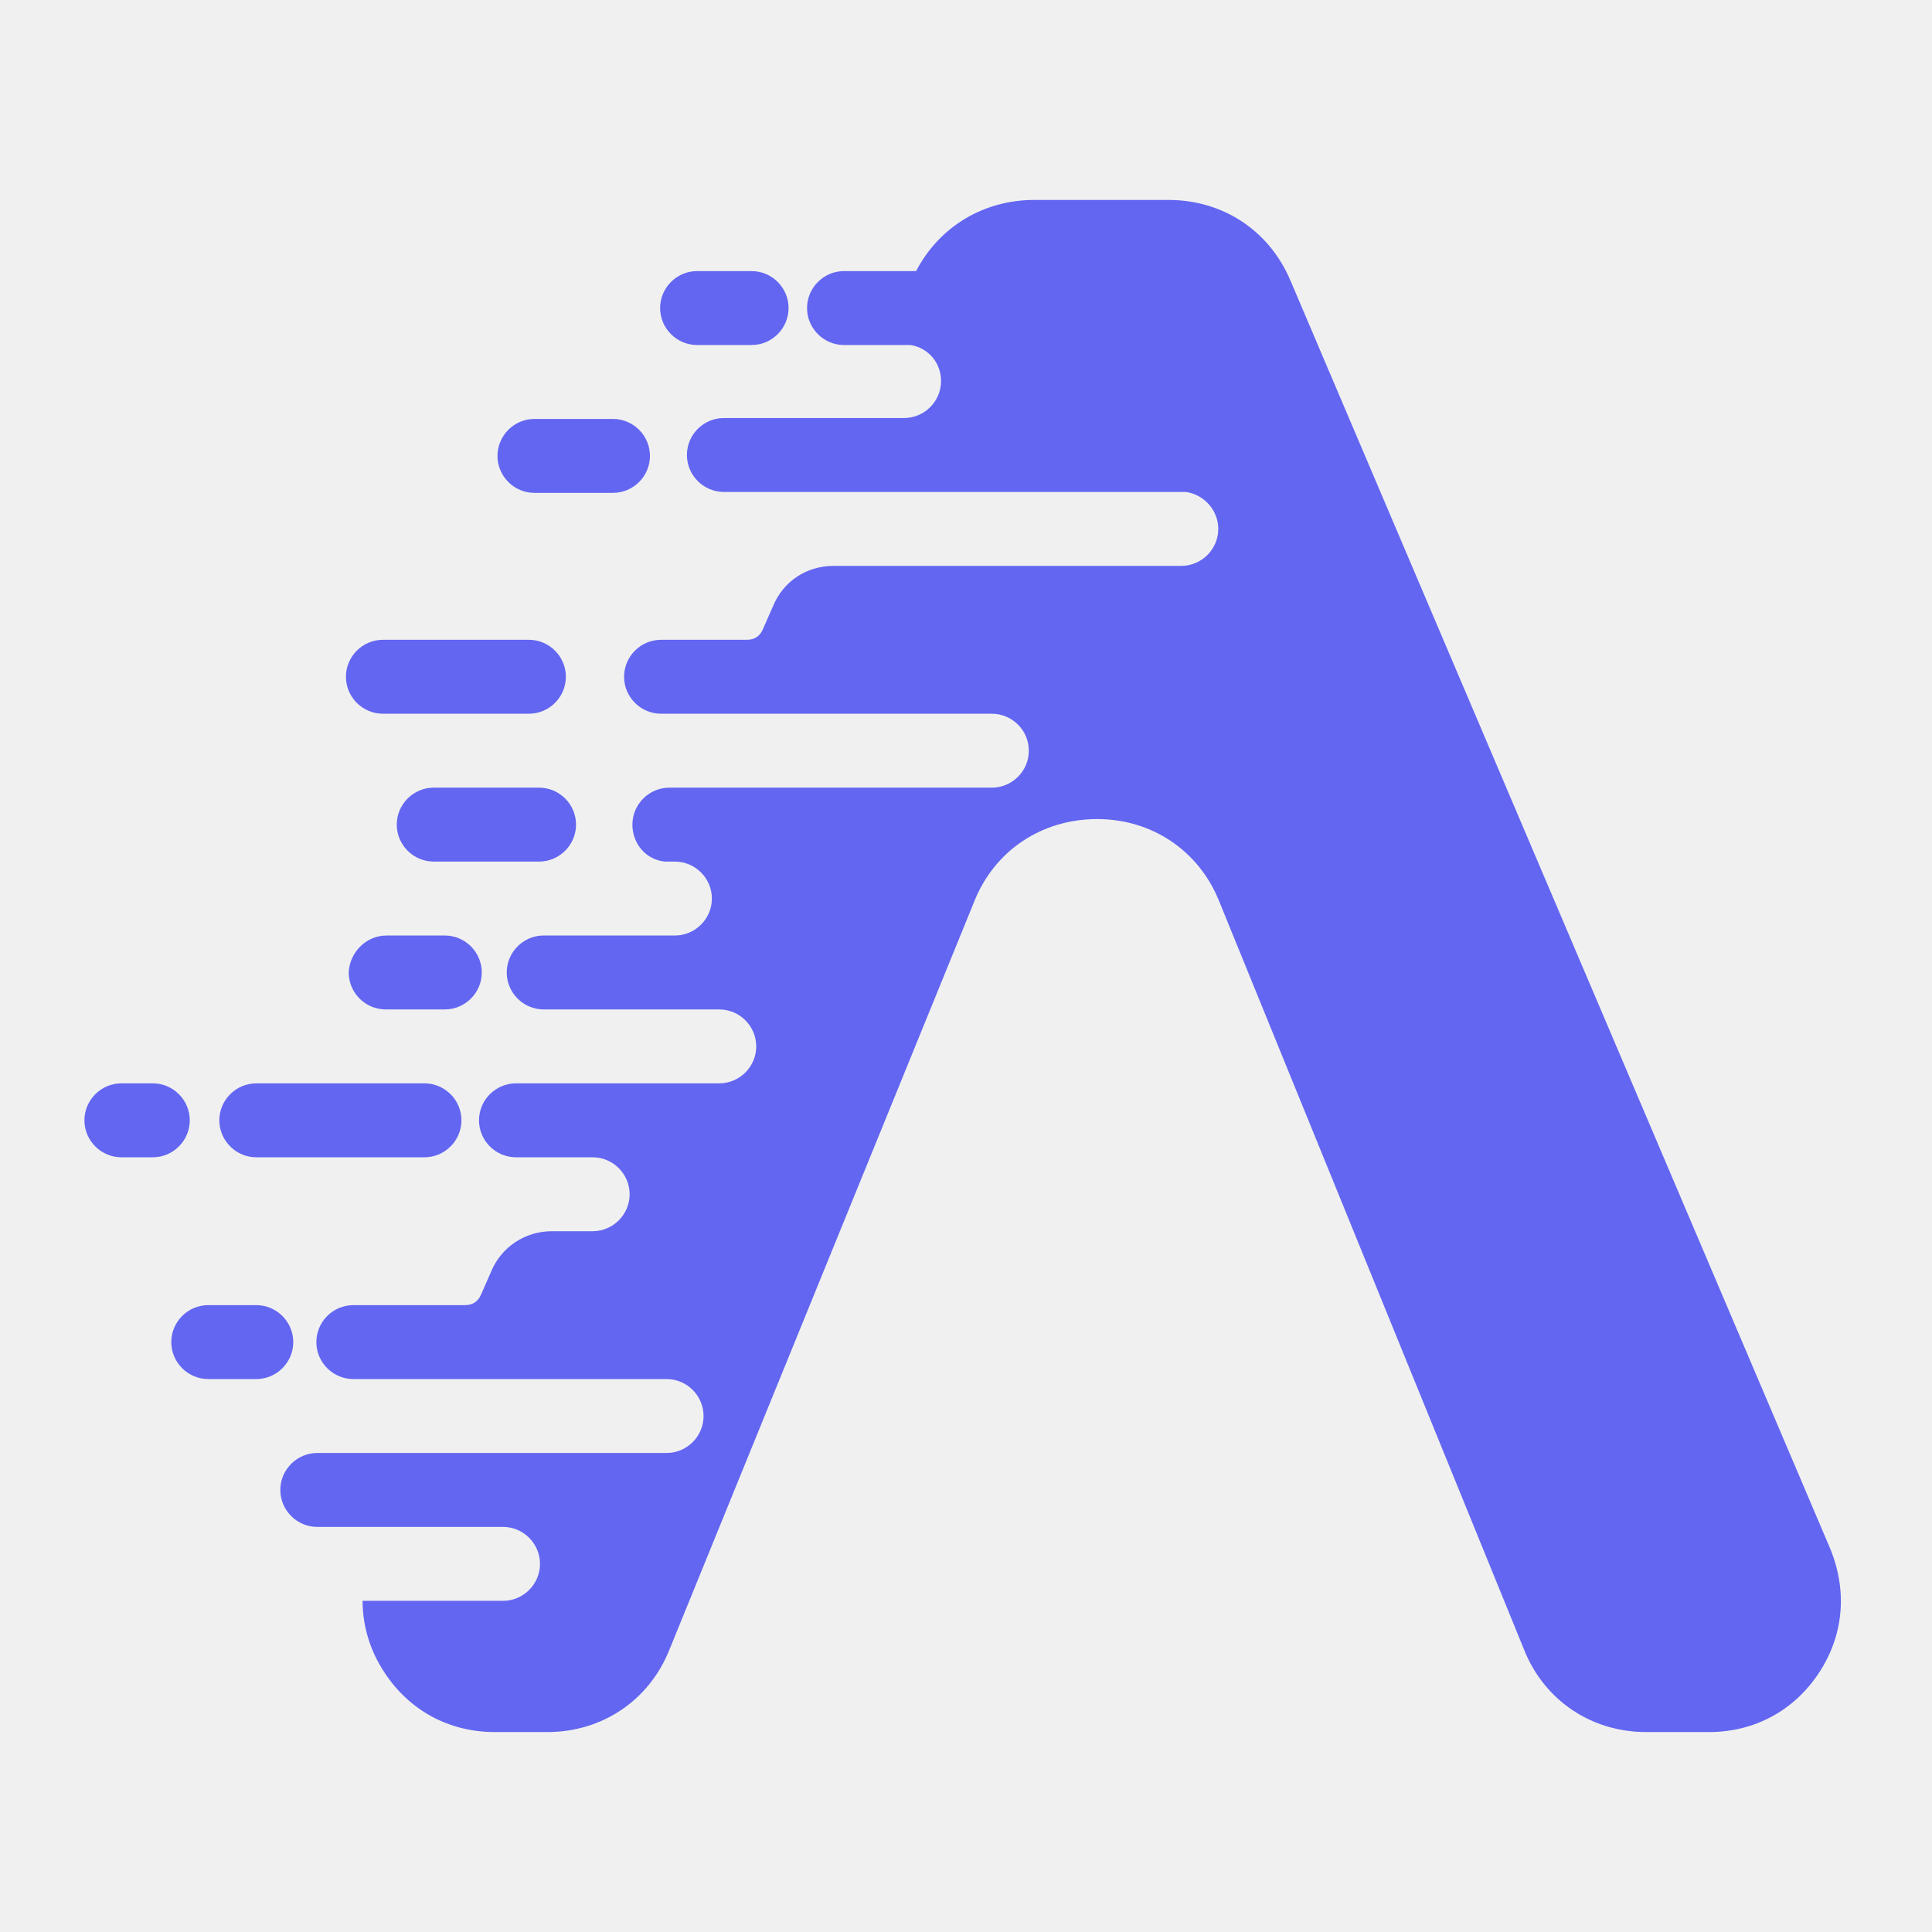
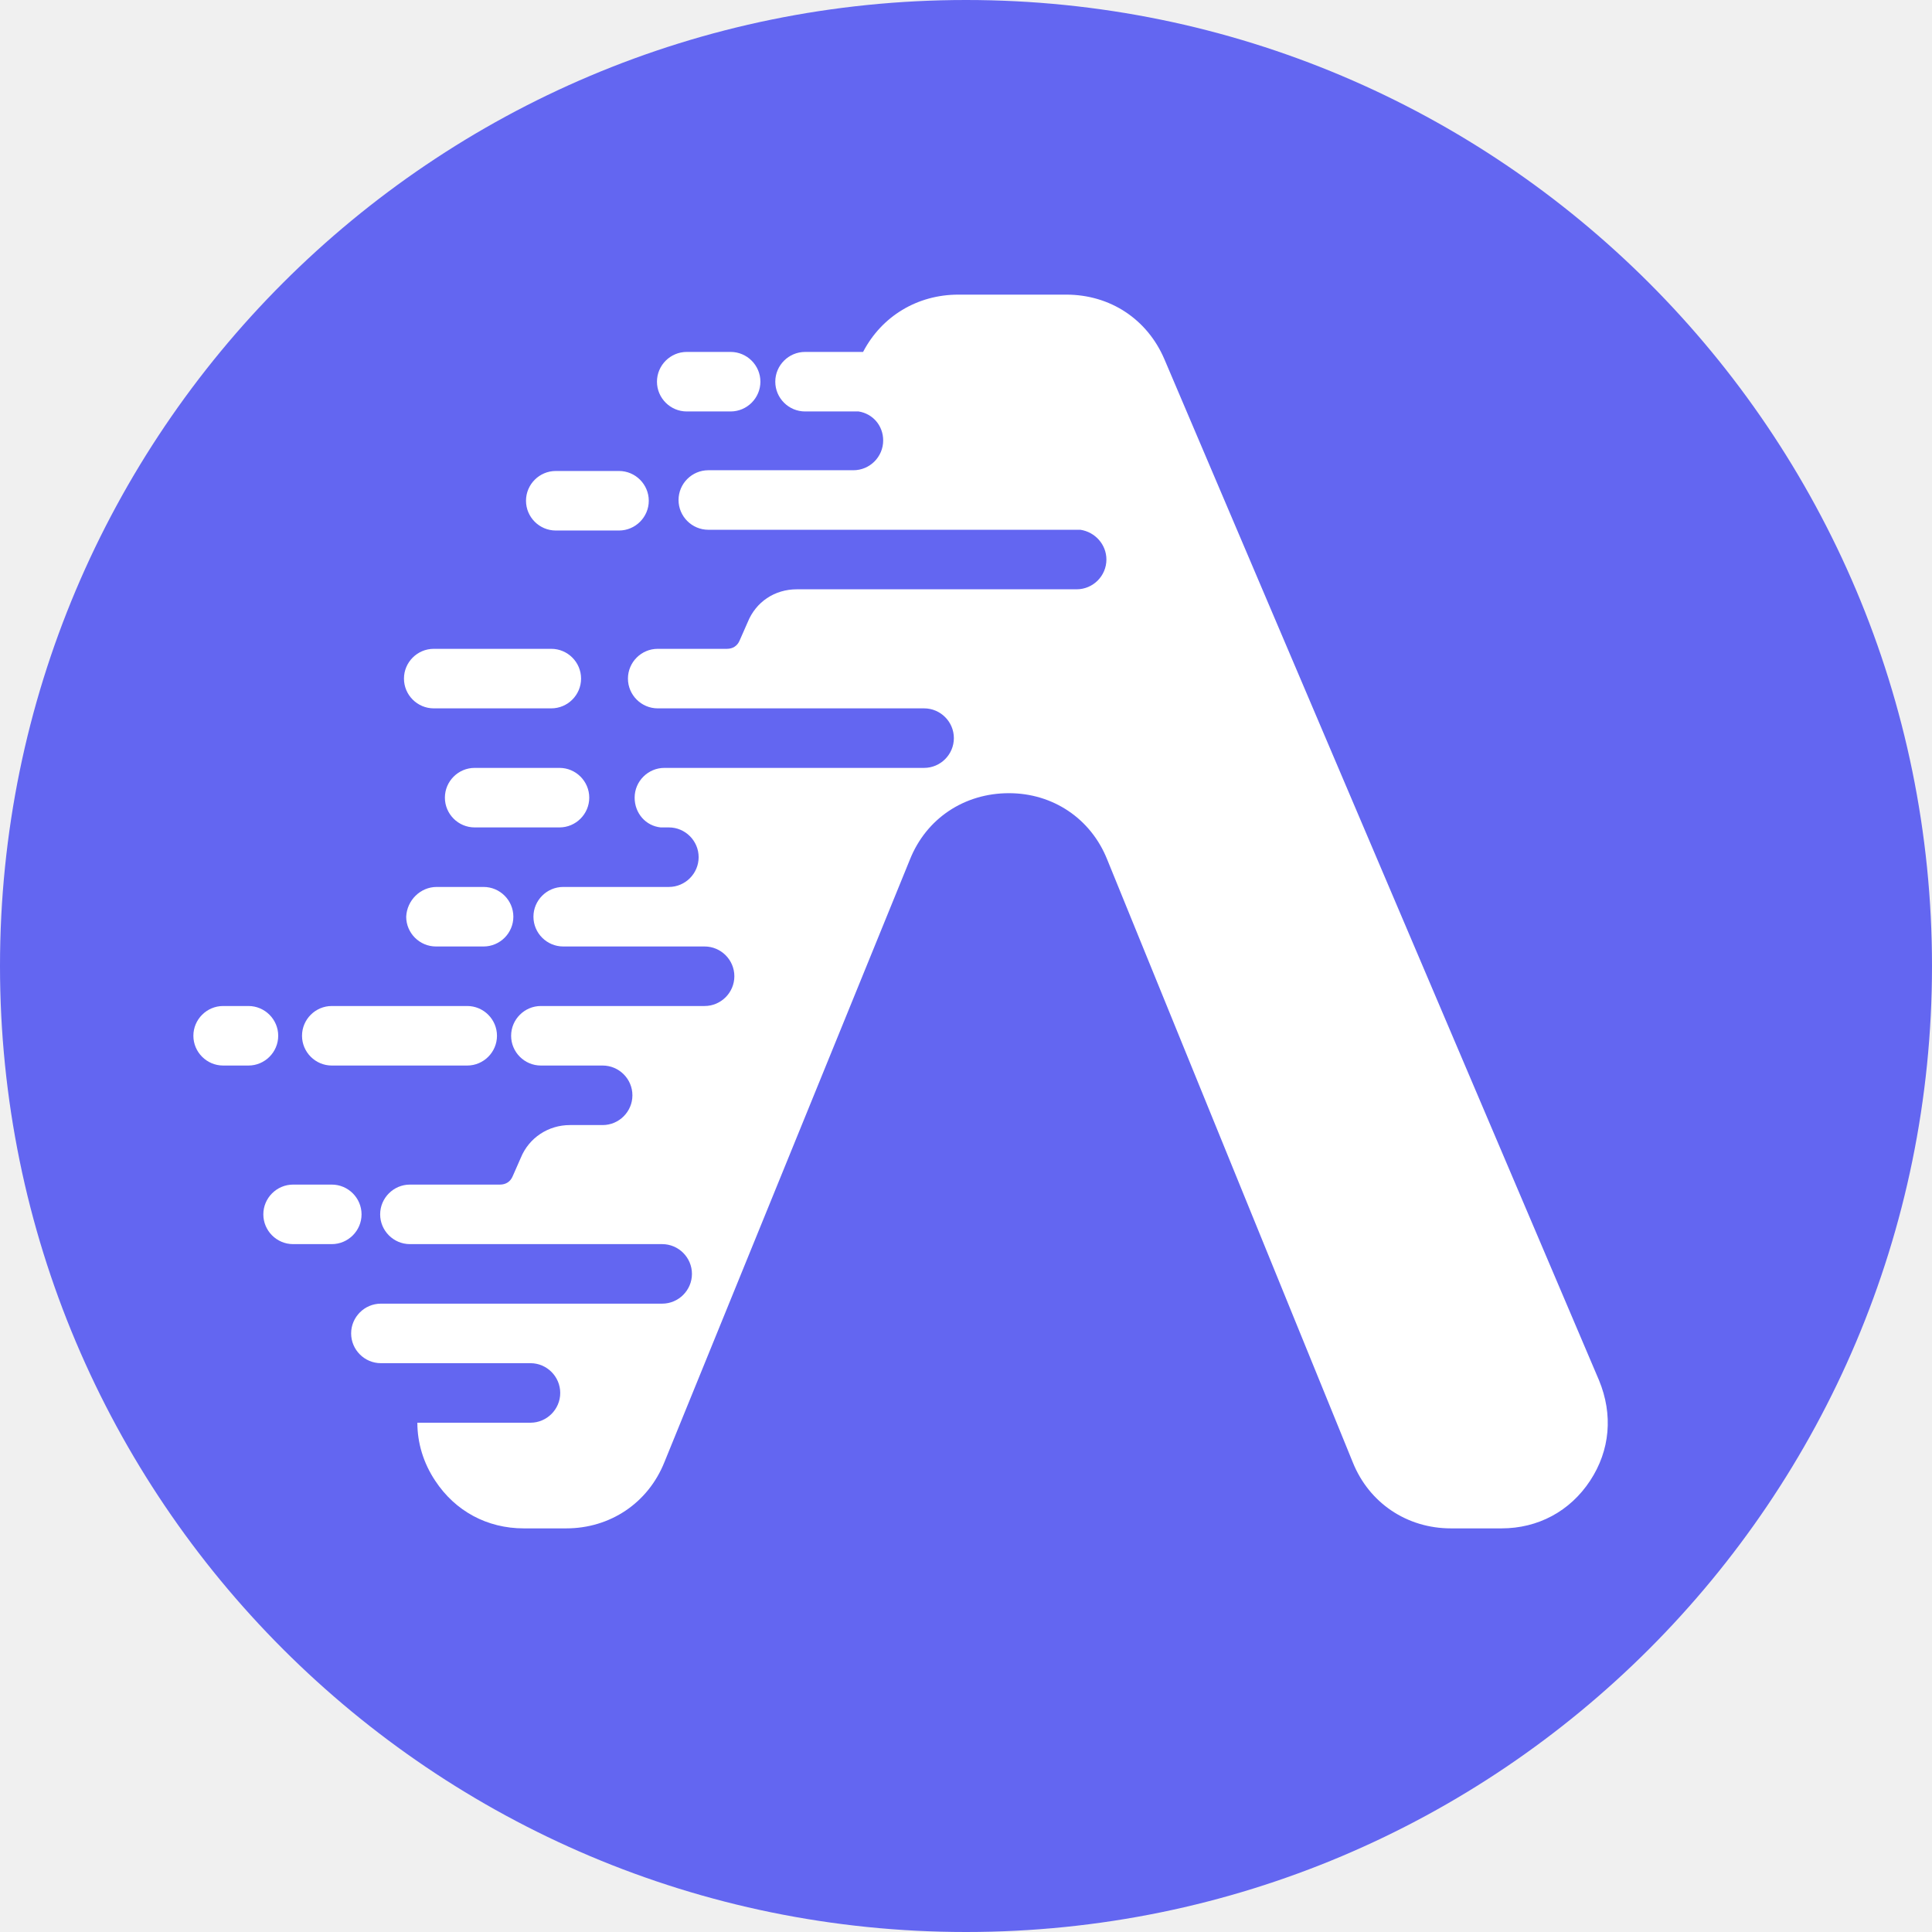
<svg xmlns="http://www.w3.org/2000/svg" width="2000" zoomAndPan="magnify" viewBox="0 0 1500 1500" height="2000" preserveAspectRatio="xMidYMid meet" version="1.0">
  <defs>
    <g />
-     <clipPath id="6726c7761b">
-       <path d="M 65.375 155.23 L 1430 155.23 L 1430 1344.73 L 65.375 1344.73 Z M 65.375 155.23 " clip-rule="nonzero" />
+     <clipPath id="524e5d37be">
+       <path d="M 750 0 C 335.785 0 0 335.785 0 750 C 0 1164.215 335.785 1500 750 1500 C 1164.215 1500 1500 1164.215 1500 750 C 1500 335.785 1164.215 0 750 0 Z M 750 0 " clip-rule="nonzero" />
    </clipPath>
-     <clipPath id="33b6e7984b">
+     <clipPath id="ceb5a1f565">
+       <path d="M 0 0 L 1500 0 L 1500 1500 L 0 1500 Z M 0 0 " clip-rule="nonzero" />
+     </clipPath>
+     <clipPath id="d8604c180a">
+       <path d="M 750 0 C 335.785 0 0 335.785 0 750 C 0 1164.215 335.785 1500 750 1500 C 1164.215 1500 1500 1164.215 1500 750 C 1500 335.785 1164.215 0 750 0 Z M 750 0 " clip-rule="nonzero" />
+     </clipPath>
+     <clipPath id="855610c400">
+       <rect x="0" width="1500" y="0" height="1500" />
+     </clipPath>
+     <clipPath id="83f8f876fc">
+       <path d="M 150 228.75 L 1249 228.75 L 1249 1186.5 L 150 1186.5 Z M 150 228.75 " clip-rule="nonzero" />
+     </clipPath>
+     <clipPath id="82ec0f7d7b">
      <path d="M 0.359 1 L 0.84 1 L 0.84 1.84 L 0.359 1.84 Z M 0.359 1 " clip-rule="nonzero" />
    </clipPath>
-     <clipPath id="06a8328577">
+     <clipPath id="a23482da6b">
      <rect x="0" width="1" y="0" height="2" />
    </clipPath>
  </defs>
-   <g clip-path="url(#6726c7761b)">
-     <path fill="#6366f1" d="M 756.453 699.777 C 677.531 893.488 598.613 1087.199 519.691 1280.914 C 503.91 1320.371 467.32 1344.766 424.988 1344.766 L 384.094 1344.766 C 348.938 1344.766 318.09 1328.266 298.719 1298.848 C 287.238 1281.629 281.5 1262.258 281.5 1242.887 L 390.551 1242.887 C 406.336 1242.887 419.25 1229.973 419.25 1214.191 C 419.25 1198.406 406.336 1185.492 390.551 1185.492 L 246.344 1185.492 C 230.559 1185.492 217.645 1172.578 217.645 1156.793 C 217.645 1141.008 230.559 1128.094 246.344 1128.094 L 517.539 1128.094 C 533.324 1128.094 546.238 1115.18 546.238 1099.398 C 546.238 1083.613 533.324 1070.699 517.539 1070.699 L 274.324 1070.699 C 258.539 1070.699 245.625 1057.785 245.625 1042 C 245.625 1026.219 258.539 1013.305 274.324 1013.305 L 361.137 1013.305 C 366.875 1013.305 371.18 1010.434 373.332 1005.41 L 381.227 987.477 C 389.117 968.105 407.77 955.906 428.578 955.906 L 460.145 955.906 C 475.93 955.906 488.844 942.992 488.844 927.211 C 488.844 911.426 475.93 898.512 460.145 898.512 L 400.598 898.512 C 384.812 898.512 371.898 885.598 371.898 869.812 C 371.898 854.027 384.812 841.113 400.598 841.113 L 558.434 841.113 C 574.219 841.113 587.133 828.199 587.133 812.418 C 587.133 796.633 574.219 783.719 558.434 783.719 L 422.121 783.719 C 406.336 783.719 393.422 770.805 393.422 755.02 C 393.422 739.238 406.336 726.324 422.121 726.324 L 523.996 726.324 C 539.781 726.324 552.695 713.41 552.695 697.625 C 552.695 681.84 539.781 668.926 523.996 668.926 L 516.105 668.926 C 501.758 667.492 490.996 655.293 490.996 640.227 C 490.996 624.445 503.91 611.531 519.691 611.531 L 770.082 611.531 C 785.867 611.531 798.781 598.617 798.781 582.832 C 798.781 567.047 785.867 554.133 770.082 554.133 L 513.234 554.133 C 497.453 554.133 484.539 541.219 484.539 525.438 C 484.539 509.652 497.453 496.738 513.234 496.738 L 579.957 496.738 C 585.699 496.738 590.004 493.867 592.156 488.848 L 600.047 470.91 C 607.938 451.539 625.875 439.344 647.398 439.344 L 917.16 439.344 C 932.945 439.344 945.859 426.43 945.859 410.645 C 945.859 396.293 935.098 384.098 920.75 381.945 C 920.031 381.945 918.598 381.945 917.879 381.945 L 562.023 381.945 C 546.238 381.945 533.324 369.031 533.324 353.246 C 533.324 337.465 546.238 324.551 562.023 324.551 L 701.926 324.551 C 717.711 324.551 730.625 311.637 730.625 295.852 C 730.625 281.504 720.578 270.023 706.949 267.871 L 655.293 267.871 C 639.508 267.871 626.594 254.957 626.594 239.172 C 626.594 223.391 639.508 210.477 655.293 210.477 L 711.254 210.477 C 729.188 176.035 763.625 155.23 803.086 155.23 L 907.117 155.23 C 949.445 155.23 985.32 178.906 1001.82 217.648 L 1420.812 1201.992 C 1434.445 1234.996 1431.574 1269.434 1412.203 1298.848 C 1392.832 1328.266 1361.98 1344.766 1326.824 1344.766 L 1278.039 1344.766 C 1235.711 1344.766 1199.121 1320.371 1183.336 1280.914 C 1104.418 1087.199 1025.496 893.488 946.578 699.777 C 930.793 660.316 894.203 635.922 851.875 635.922 C 808.824 635.922 772.234 660.316 756.453 699.777 Z M 94.242 841.113 L 118.637 841.113 C 134.422 841.113 147.336 854.027 147.336 869.812 C 147.336 885.598 134.422 898.512 118.637 898.512 L 94.242 898.512 C 78.461 898.512 65.547 885.598 65.547 869.812 C 65.547 854.027 78.461 841.113 94.242 841.113 Z M 198.992 841.113 L 329.566 841.113 C 345.352 841.113 358.266 854.027 358.266 869.812 C 358.266 885.598 345.352 898.512 329.566 898.512 L 198.992 898.512 C 183.207 898.512 170.293 885.598 170.293 869.812 C 170.293 854.027 183.207 841.113 198.992 841.113 Z M 300.152 726.324 L 345.352 726.324 C 361.137 726.324 374.051 739.238 374.051 755.02 C 374.051 770.805 361.137 783.719 345.352 783.719 L 299.434 783.719 C 283.652 783.719 270.738 770.805 270.738 755.02 C 271.453 739.238 284.367 726.324 300.152 726.324 Z M 541.215 210.477 L 583.547 210.477 C 599.328 210.477 612.246 223.391 612.246 239.172 C 612.246 254.957 599.328 267.871 583.547 267.871 L 541.215 267.871 C 525.434 267.871 512.52 254.957 512.52 239.172 C 512.52 223.391 525.434 210.477 541.215 210.477 Z M 414.945 325.266 L 475.93 325.266 C 491.711 325.266 504.625 338.18 504.625 353.965 C 504.625 369.75 491.711 382.664 475.93 382.664 L 414.945 382.664 C 399.16 382.664 386.246 369.75 386.246 353.965 C 386.246 338.18 399.16 325.266 414.945 325.266 Z M 336.742 611.531 L 418.531 611.531 C 434.316 611.531 447.23 624.445 447.23 640.227 C 447.23 656.012 434.316 668.926 418.531 668.926 L 336.742 668.926 C 320.957 668.926 308.043 656.012 308.043 640.227 C 308.043 624.445 320.957 611.531 336.742 611.531 Z M 297.281 496.738 L 410.641 496.738 C 426.426 496.738 439.34 509.652 439.34 525.438 C 439.34 541.219 426.426 554.133 410.641 554.133 L 297.281 554.133 C 281.5 554.133 268.586 541.219 268.586 525.438 C 268.586 509.652 281.5 496.738 297.281 496.738 Z M 161.684 1013.305 L 198.992 1013.305 C 214.777 1013.305 227.691 1026.219 227.691 1042 C 227.691 1057.785 214.777 1070.699 198.992 1070.699 L 161.684 1070.699 C 145.902 1070.699 132.988 1057.785 132.988 1042 C 132.988 1026.219 145.902 1013.305 161.684 1013.305 Z M 161.684 1013.305 " fill-opacity="1" fill-rule="evenodd" />
+   <g clip-path="url(#524e5d37be)">
+     <g transform="matrix(1, 0, 0, 1, 0, 0.000000000000112861)">
+       <g clip-path="url(#855610c400)">
+         <g clip-path="url(#ceb5a1f565)">
+           <g clip-path="url(#d8604c180a)">
+             <rect x="-330" width="2160" fill="#6366f1" height="2160" y="-330" fill-opacity="1" />
+           </g>
+         </g>
+       </g>
+     </g>
+   </g>
+   <g clip-path="url(#83f8f876fc)">
+     <path fill="#ffffff" d="M 706.496 667.25 C 642.945 823.234 579.395 979.223 515.844 1135.211 C 503.137 1166.984 473.672 1186.629 439.586 1186.629 L 406.652 1186.629 C 378.344 1186.629 353.504 1173.34 337.902 1149.652 C 328.66 1135.789 324.039 1120.191 324.039 1104.59 L 411.852 1104.59 C 424.562 1104.59 434.961 1094.191 434.961 1081.48 C 434.961 1068.773 424.562 1058.371 411.852 1058.371 L 295.73 1058.371 C 283.02 1058.371 272.621 1047.973 272.621 1035.262 C 272.621 1022.555 283.02 1012.152 295.73 1012.152 L 514.113 1012.152 C 526.82 1012.152 537.223 1001.754 537.223 989.043 C 537.223 976.336 526.82 965.934 514.113 965.934 L 318.262 965.934 C 305.551 965.934 295.152 955.535 295.152 942.824 C 295.152 930.117 305.551 919.715 318.262 919.715 L 388.168 919.715 C 392.789 919.715 396.254 917.406 397.988 913.363 L 404.344 898.918 C 410.699 883.32 425.719 873.5 442.473 873.5 L 467.895 873.5 C 480.602 873.5 491.004 863.098 491.004 850.391 C 491.004 837.68 480.602 827.281 467.895 827.281 L 419.941 827.281 C 407.23 827.281 396.832 816.879 396.832 804.172 C 396.832 791.461 407.23 781.062 419.941 781.062 L 547.043 781.062 C 559.754 781.062 570.152 770.66 570.152 757.953 C 570.152 745.242 559.754 734.844 547.043 734.844 L 437.273 734.844 C 424.562 734.844 414.164 724.445 414.164 711.734 C 414.164 699.023 424.562 688.625 437.273 688.625 L 519.312 688.625 C 532.023 688.625 542.422 678.227 542.422 665.516 C 542.422 652.805 532.023 642.406 519.312 642.406 L 512.957 642.406 C 501.402 641.25 492.734 631.43 492.734 619.297 C 492.734 606.586 503.137 596.188 515.844 596.188 L 717.473 596.188 C 730.184 596.188 740.582 585.789 740.582 573.078 C 740.582 560.367 730.184 549.969 717.473 549.969 L 510.645 549.969 C 497.934 549.969 487.535 539.57 487.535 526.859 C 487.535 514.148 497.934 503.75 510.645 503.75 L 564.375 503.75 C 568.996 503.75 572.461 501.438 574.195 497.395 L 580.551 482.953 C 586.906 467.352 601.348 457.531 618.68 457.531 L 835.906 457.531 C 848.617 457.531 859.016 447.133 859.016 434.422 C 859.016 422.867 850.352 413.047 838.797 411.312 C 838.219 411.312 837.062 411.312 836.484 411.312 L 549.93 411.312 C 537.223 411.312 526.82 400.914 526.82 388.203 C 526.82 375.492 537.223 365.094 549.93 365.094 L 662.59 365.094 C 675.301 365.094 685.699 354.695 685.699 341.984 C 685.699 330.43 677.609 321.188 666.633 319.453 L 625.035 319.453 C 612.328 319.453 601.926 309.055 601.926 296.344 C 601.926 283.633 612.328 273.234 625.035 273.234 L 670.098 273.234 C 684.543 245.504 712.273 228.75 744.051 228.75 L 827.82 228.75 C 861.906 228.75 890.793 247.816 904.082 279.012 L 1241.477 1071.66 C 1252.453 1098.234 1250.141 1125.969 1234.543 1149.652 C 1218.945 1173.34 1194.102 1186.629 1165.793 1186.629 L 1126.508 1186.629 C 1092.422 1186.629 1062.957 1166.984 1050.246 1135.211 C 986.695 979.223 923.145 823.234 859.594 667.25 C 846.887 635.473 817.422 615.828 783.336 615.828 C 748.672 615.828 719.207 635.473 706.496 667.25 Z M 173.25 781.062 L 192.895 781.062 C 205.602 781.062 216.004 791.461 216.004 804.172 C 216.004 816.879 205.602 827.281 192.895 827.281 L 173.25 827.281 C 160.539 827.281 150.141 816.879 150.141 804.172 C 150.141 791.461 160.539 781.062 173.25 781.062 Z M 257.598 781.062 L 362.746 781.062 C 375.457 781.062 385.855 791.461 385.855 804.172 C 385.855 816.879 375.457 827.281 362.746 827.281 L 257.598 827.281 C 244.891 827.281 234.488 816.879 234.488 804.172 C 234.488 791.461 244.891 781.062 257.598 781.062 Z M 339.059 688.625 L 375.457 688.625 C 388.168 688.625 398.566 699.023 398.566 711.734 C 398.566 724.445 388.168 734.844 375.457 734.844 L 338.48 734.844 C 325.77 734.844 315.371 724.445 315.371 711.734 C 315.949 699.023 326.348 688.625 339.059 688.625 Z M 533.176 273.234 L 567.262 273.234 C 579.973 273.234 590.371 283.633 590.371 296.344 C 590.371 309.055 579.973 319.453 567.262 319.453 L 533.176 319.453 C 520.469 319.453 510.066 309.055 510.066 296.344 C 510.066 283.633 520.469 273.234 533.176 273.234 Z M 431.496 365.672 L 480.602 365.672 C 493.312 365.672 503.711 376.07 503.711 388.781 C 503.711 401.492 493.312 411.891 480.602 411.891 L 431.496 411.891 C 418.785 411.891 408.387 401.492 408.387 388.781 C 408.387 376.07 418.785 365.672 431.496 365.672 Z M 368.523 596.188 L 434.387 596.188 C 447.094 596.188 457.492 606.586 457.492 619.297 C 457.492 632.008 447.094 642.406 434.387 642.406 L 368.523 642.406 C 355.812 642.406 345.414 632.008 345.414 619.297 C 345.414 606.586 355.812 596.188 368.523 596.188 Z M 336.75 503.75 L 428.031 503.75 C 440.738 503.75 451.141 514.148 451.141 526.859 C 451.141 539.57 440.738 549.969 428.031 549.969 L 336.75 549.969 C 324.039 549.969 313.641 539.57 313.641 526.859 C 313.641 514.148 324.039 503.75 336.75 503.75 Z M 227.559 919.715 L 257.598 919.715 C 270.309 919.715 280.707 930.117 280.707 942.824 C 280.707 955.535 270.309 965.934 257.598 965.934 L 227.559 965.934 C 214.848 965.934 204.449 955.535 204.449 942.824 C 204.449 930.117 214.848 919.715 227.559 919.715 Z M 227.559 919.715 " fill-opacity="1" fill-rule="evenodd" />
  </g>
  <g transform="matrix(1, 0, 0, 1, 1287, 1238)">
-     <g clip-path="url(#06a8328577)">
-       <g clip-path="url(#33b6e7984b)">
+     <g clip-path="url(#a23482da6b)">
+       <g clip-path="url(#82ec0f7d7b)">
        <g fill="#6366f1" fill-opacity="1">
          <g transform="translate(0.380547, 1.437642)">
            <g>
              <path d="M 0.078 -0.047 C 0.078 -0.066 0.082 -0.082 0.094 -0.094 C 0.102 -0.113 0.113 -0.125 0.125 -0.125 C 0.145 -0.125 0.16 -0.113 0.172 -0.094 C 0.18 -0.082 0.188 -0.066 0.188 -0.047 C 0.188 -0.023 0.18 -0.008 0.172 0 C 0.16 0.008 0.145 0.016 0.125 0.016 C 0.113 0.016 0.102 0.008 0.094 0 C 0.082 -0.008 0.078 -0.023 0.078 -0.047 Z M 0.078 -0.047 " />
            </g>
          </g>
        </g>
      </g>
    </g>
  </g>
</svg>
